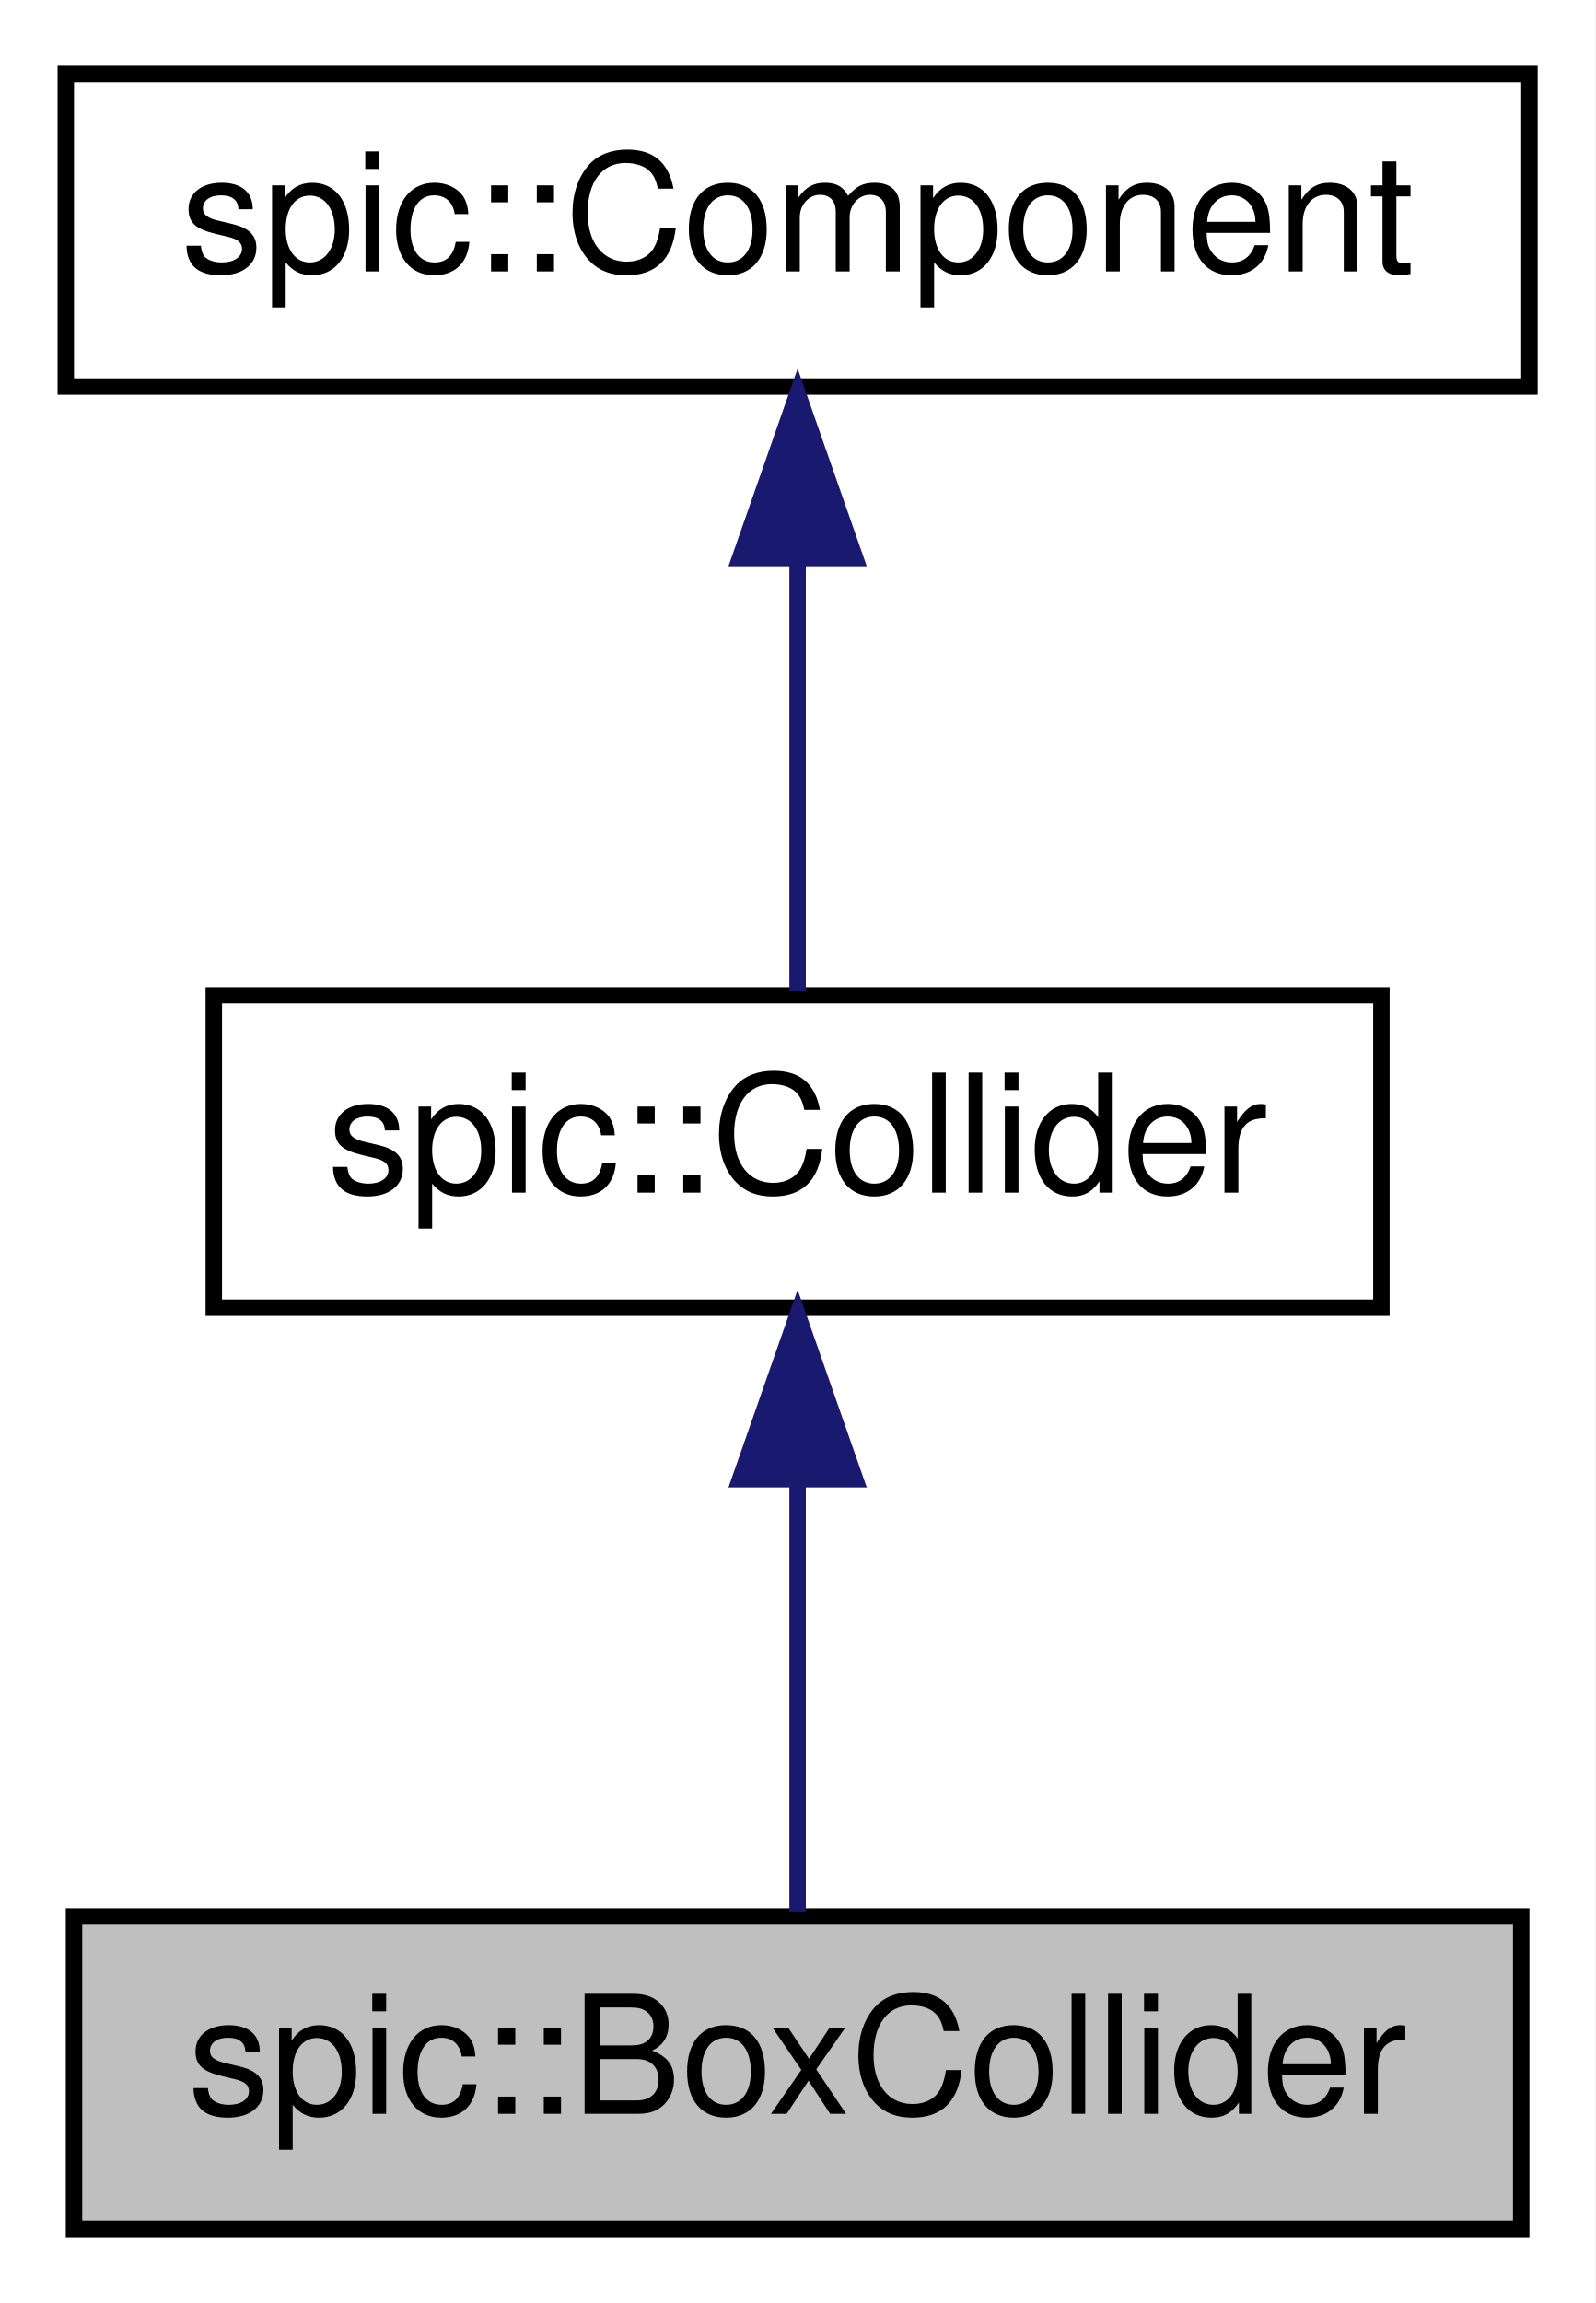
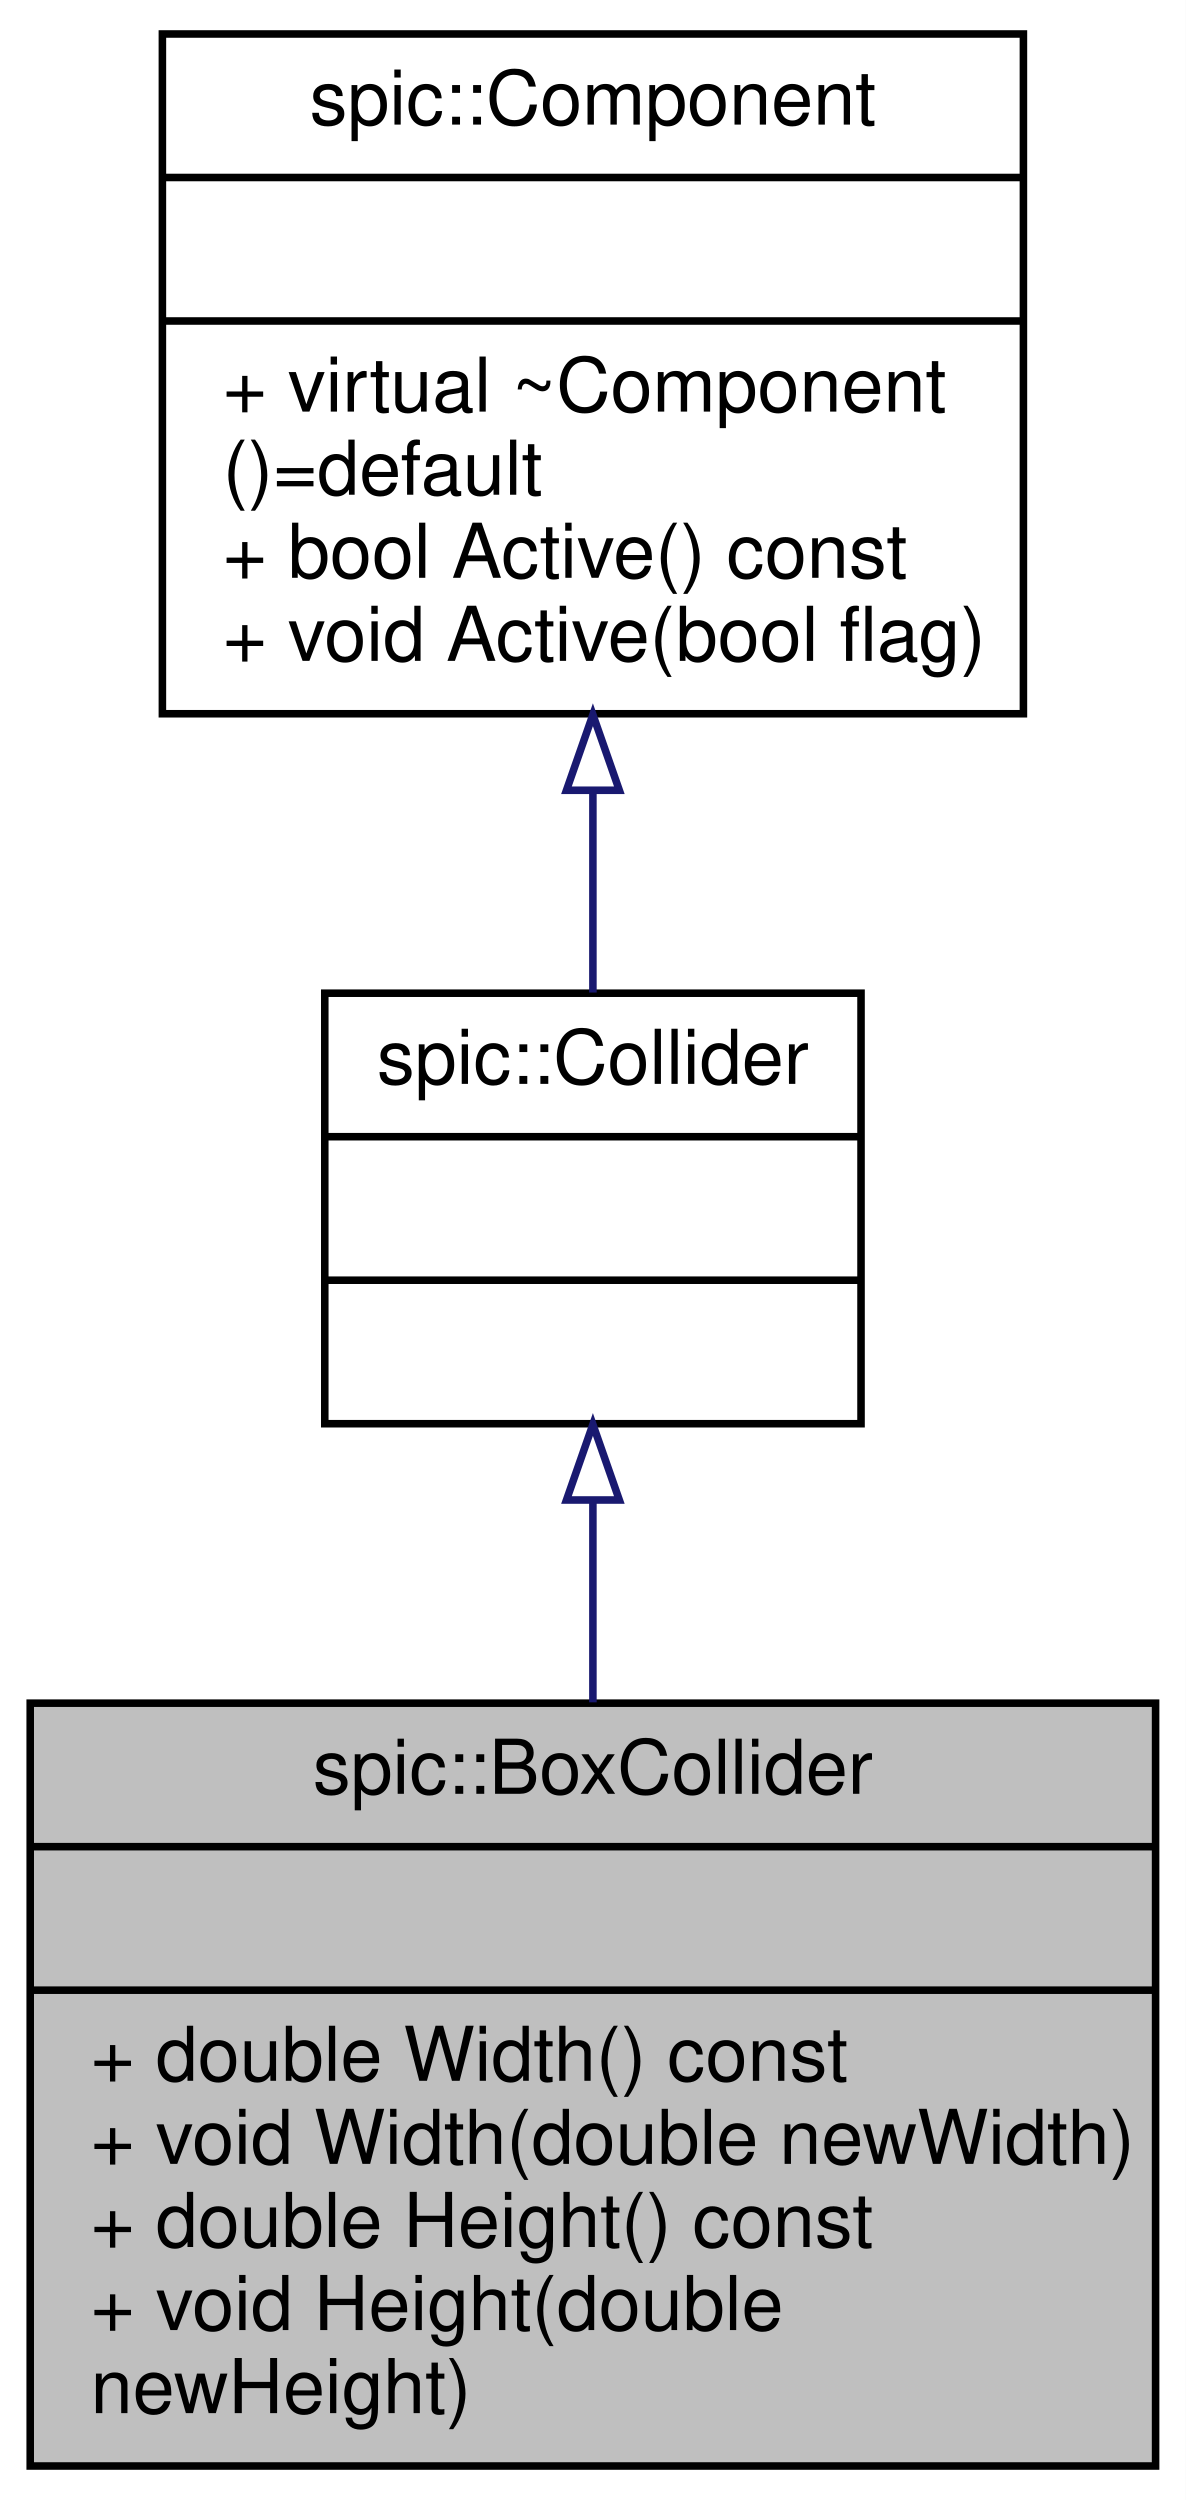
- <svg xmlns="http://www.w3.org/2000/svg" xmlns:xlink="http://www.w3.org/1999/xlink" width="97pt" height="140pt" viewBox="0.00 0.00 97.00 140.00">
-   <g id="graph0" class="graph" transform="scale(1 1) rotate(0) translate(4 136)">
-     <polygon fill="white" stroke="transparent" points="-4,4 -4,-136 93,-136 93,4 -4,4" />
+ <svg xmlns="http://www.w3.org/2000/svg" xmlns:xlink="http://www.w3.org/1999/xlink" width="157pt" height="331pt" viewBox="0.00 0.00 157.00 331.00">
+   <g id="graph0" class="graph" transform="scale(1 1) rotate(0) translate(4 327)">
+     <polygon fill="white" stroke="transparent" points="-4,4 -4,-327 153,-327 153,4 -4,4" />
    <g id="node1" class="node">
      <g id="a_node1">
        <a xlink:title="A collider which represents a rectangular collision area.">
-           <polygon fill="#bfbfbf" stroke="black" points="0.5,-0.5 0.5,-19.5 88.5,-19.5 88.5,-0.5 0.5,-0.5" />
-           <text text-anchor="middle" x="44.5" y="-7.5" font-family="Helvetica,sans-Serif" font-size="10.00">spic::BoxCollider</text>
+           <polygon fill="#bfbfbf" stroke="black" points="0,-0.5 0,-101.5 149,-101.5 149,-0.5 0,-0.5" />
+           <text text-anchor="middle" x="74.5" y="-89.5" font-family="Helvetica,sans-Serif" font-size="10.00">spic::BoxCollider</text>
+           <polyline fill="none" stroke="black" points="0,-82.5 149,-82.5 " />
+           <text text-anchor="middle" x="74.5" y="-70.5" font-family="Helvetica,sans-Serif" font-size="10.00"> </text>
+           <polyline fill="none" stroke="black" points="0,-63.5 149,-63.5 " />
+           <text text-anchor="start" x="8" y="-51.5" font-family="Helvetica,sans-Serif" font-size="10.00">+ double Width() const</text>
+           <text text-anchor="start" x="8" y="-40.5" font-family="Helvetica,sans-Serif" font-size="10.00">+ void Width(double newWidth)</text>
+           <text text-anchor="start" x="8" y="-29.5" font-family="Helvetica,sans-Serif" font-size="10.00">+ double Height() const</text>
+           <text text-anchor="start" x="8" y="-18.5" font-family="Helvetica,sans-Serif" font-size="10.00">+ void Height(double</text>
+           <text text-anchor="start" x="8" y="-7.5" font-family="Helvetica,sans-Serif" font-size="10.00"> newHeight)</text>
        </a>
      </g>
    </g>
    <g id="node2" class="node">
      <g id="a_node2">
        <a xlink:href="classspic_1_1Collider.html" target="_top" xlink:title="The base class for all colliders.">
-           <polygon fill="white" stroke="black" points="9,-56.5 9,-75.5 80,-75.5 80,-56.5 9,-56.5" />
-           <text text-anchor="middle" x="44.5" y="-63.5" font-family="Helvetica,sans-Serif" font-size="10.00">spic::Collider</text>
+           <polygon fill="white" stroke="black" points="39,-138.5 39,-195.5 110,-195.5 110,-138.5 39,-138.5" />
+           <text text-anchor="middle" x="74.5" y="-183.5" font-family="Helvetica,sans-Serif" font-size="10.00">spic::Collider</text>
+           <polyline fill="none" stroke="black" points="39,-176.5 110,-176.5 " />
+           <text text-anchor="middle" x="74.5" y="-164.5" font-family="Helvetica,sans-Serif" font-size="10.00"> </text>
+           <polyline fill="none" stroke="black" points="39,-157.5 110,-157.5 " />
+           <text text-anchor="middle" x="74.5" y="-145.5" font-family="Helvetica,sans-Serif" font-size="10.00"> </text>
        </a>
      </g>
    </g>
    <g id="edge1" class="edge">
-       <path fill="none" stroke="midnightblue" d="M44.5,-45.8C44.5,-36.91 44.5,-26.78 44.5,-19.75" />
-       <polygon fill="midnightblue" stroke="midnightblue" points="41,-46.08 44.5,-56.08 48,-46.08 41,-46.08" />
+       <path fill="none" stroke="midnightblue" d="M74.5,-128.35C74.5,-119.8 74.5,-110.58 74.5,-101.61" />
+       <polygon fill="none" stroke="midnightblue" points="71,-128.4 74.5,-138.4 78,-128.4 71,-128.4" />
    </g>
    <g id="node3" class="node">
      <g id="a_node3">
        <a xlink:href="classspic_1_1Component.html" target="_top" xlink:title="Base class for all components.">
-           <polygon fill="white" stroke="black" points="0,-112.5 0,-131.5 89,-131.5 89,-112.5 0,-112.5" />
-           <text text-anchor="middle" x="44.5" y="-119.5" font-family="Helvetica,sans-Serif" font-size="10.00">spic::Component</text>
+           <polygon fill="white" stroke="black" points="17.5,-232.5 17.5,-322.5 131.5,-322.5 131.5,-232.5 17.5,-232.5" />
+           <text text-anchor="middle" x="74.5" y="-310.5" font-family="Helvetica,sans-Serif" font-size="10.00">spic::Component</text>
+           <polyline fill="none" stroke="black" points="17.5,-303.5 131.5,-303.5 " />
+           <text text-anchor="middle" x="74.5" y="-291.5" font-family="Helvetica,sans-Serif" font-size="10.00"> </text>
+           <polyline fill="none" stroke="black" points="17.5,-284.5 131.5,-284.5 " />
+           <text text-anchor="start" x="25.5" y="-272.5" font-family="Helvetica,sans-Serif" font-size="10.00">+ virtual ~Component</text>
+           <text text-anchor="start" x="25.5" y="-261.5" font-family="Helvetica,sans-Serif" font-size="10.00">()=default</text>
+           <text text-anchor="start" x="25.5" y="-250.5" font-family="Helvetica,sans-Serif" font-size="10.00">+ bool Active() const</text>
+           <text text-anchor="start" x="25.5" y="-239.5" font-family="Helvetica,sans-Serif" font-size="10.00">+ void Active(bool flag)</text>
        </a>
      </g>
    </g>
    <g id="edge2" class="edge">
-       <path fill="none" stroke="midnightblue" d="M44.5,-101.8C44.5,-92.91 44.5,-82.78 44.5,-75.75" />
-       <polygon fill="midnightblue" stroke="midnightblue" points="41,-102.08 44.5,-112.08 48,-102.08 41,-102.08" />
+       <path fill="none" stroke="midnightblue" d="M74.5,-222.35C74.5,-213.07 74.5,-203.79 74.5,-195.59" />
+       <polygon fill="none" stroke="midnightblue" points="71,-222.37 74.5,-232.37 78,-222.37 71,-222.37" />
    </g>
  </g>
</svg>
